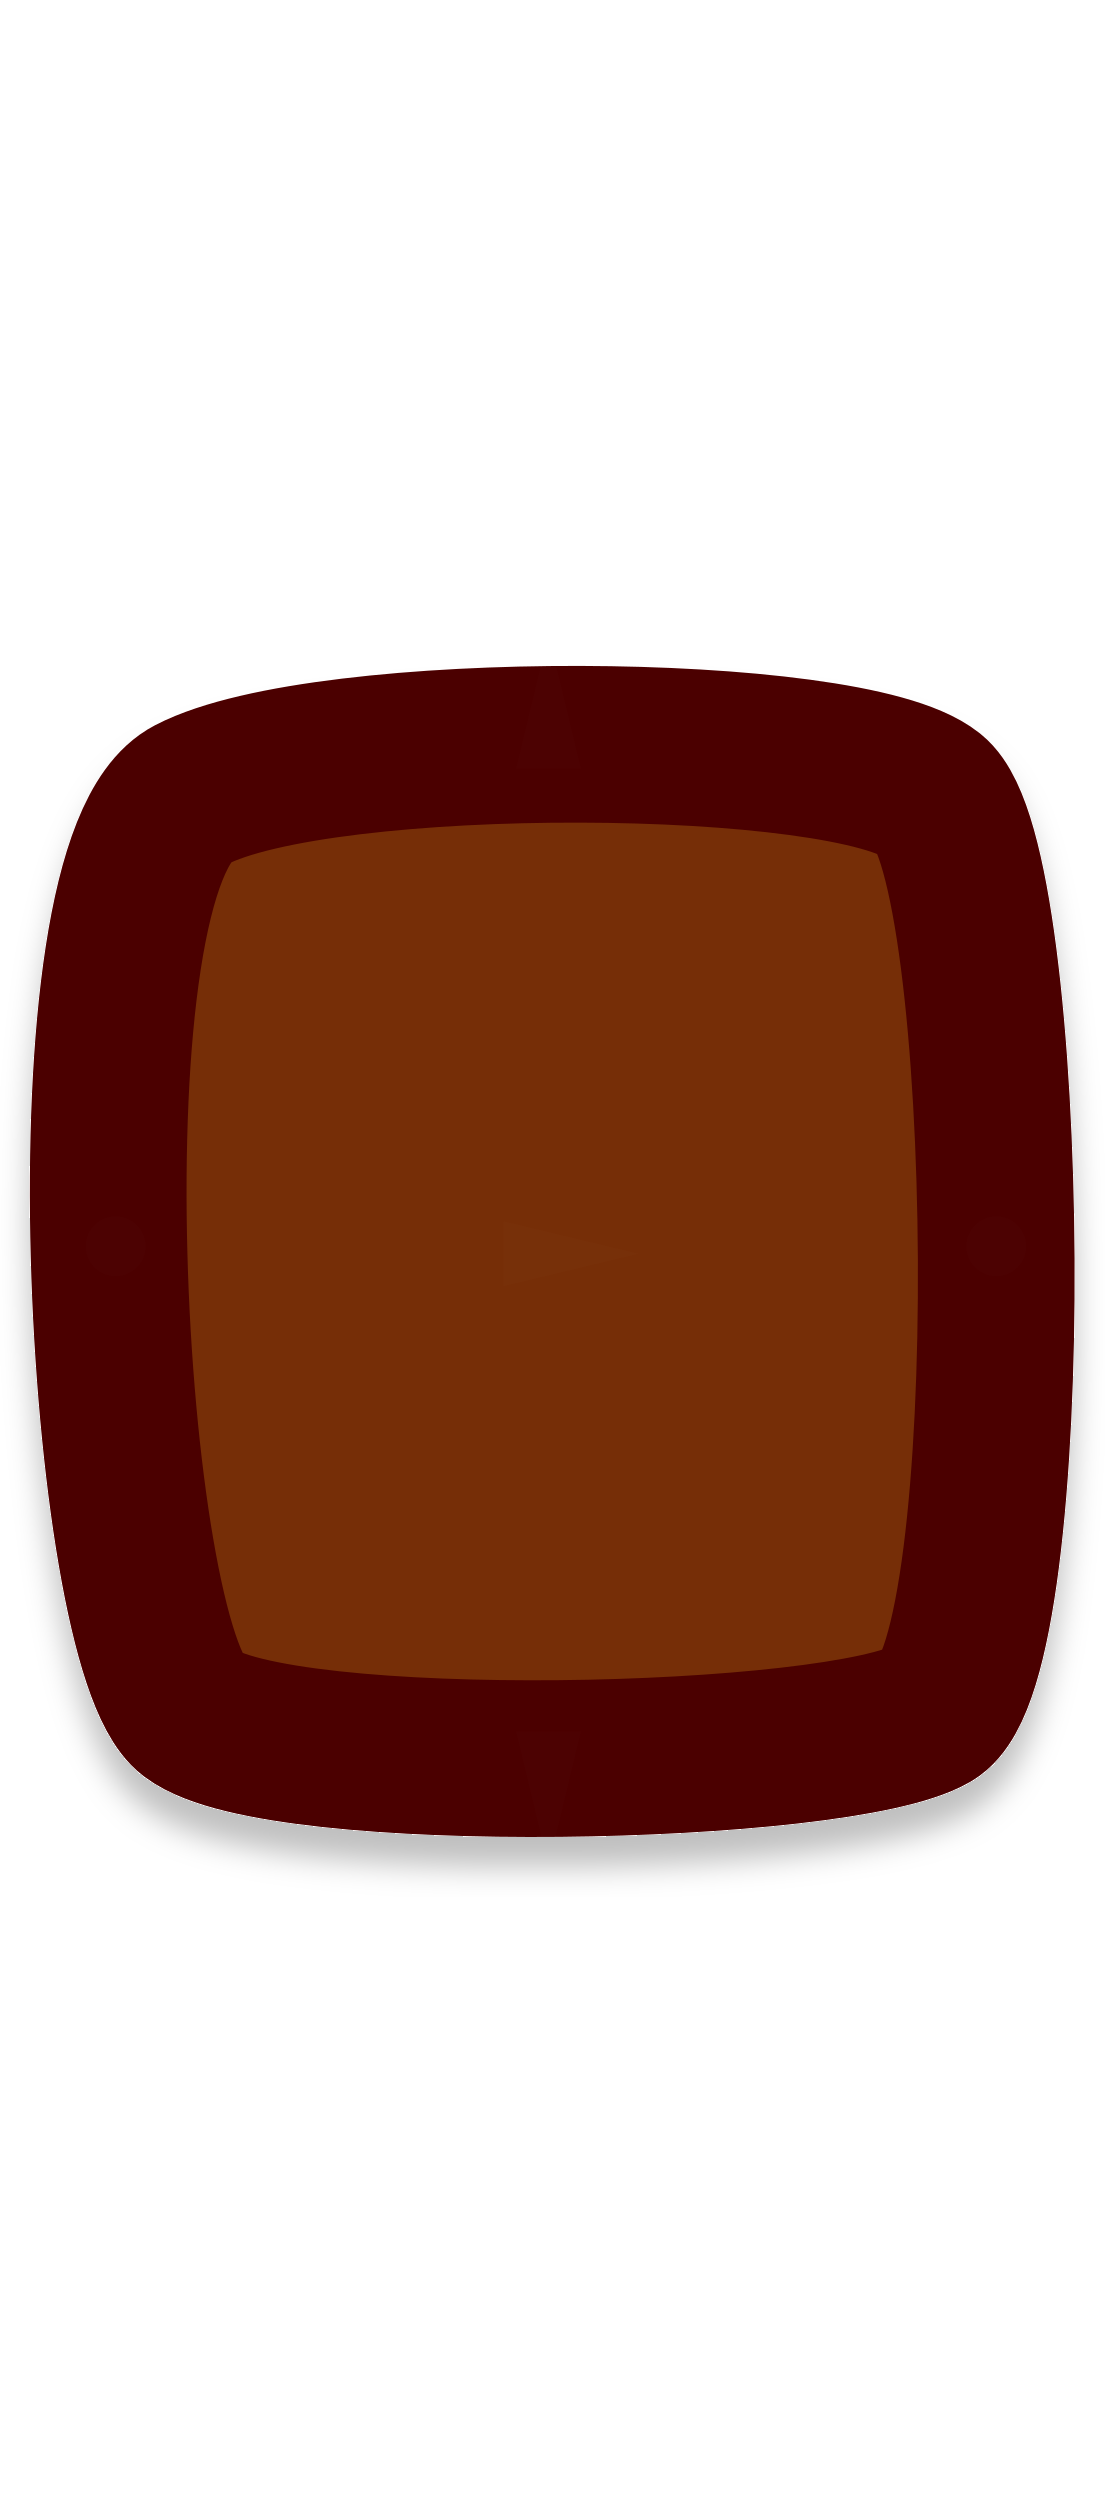
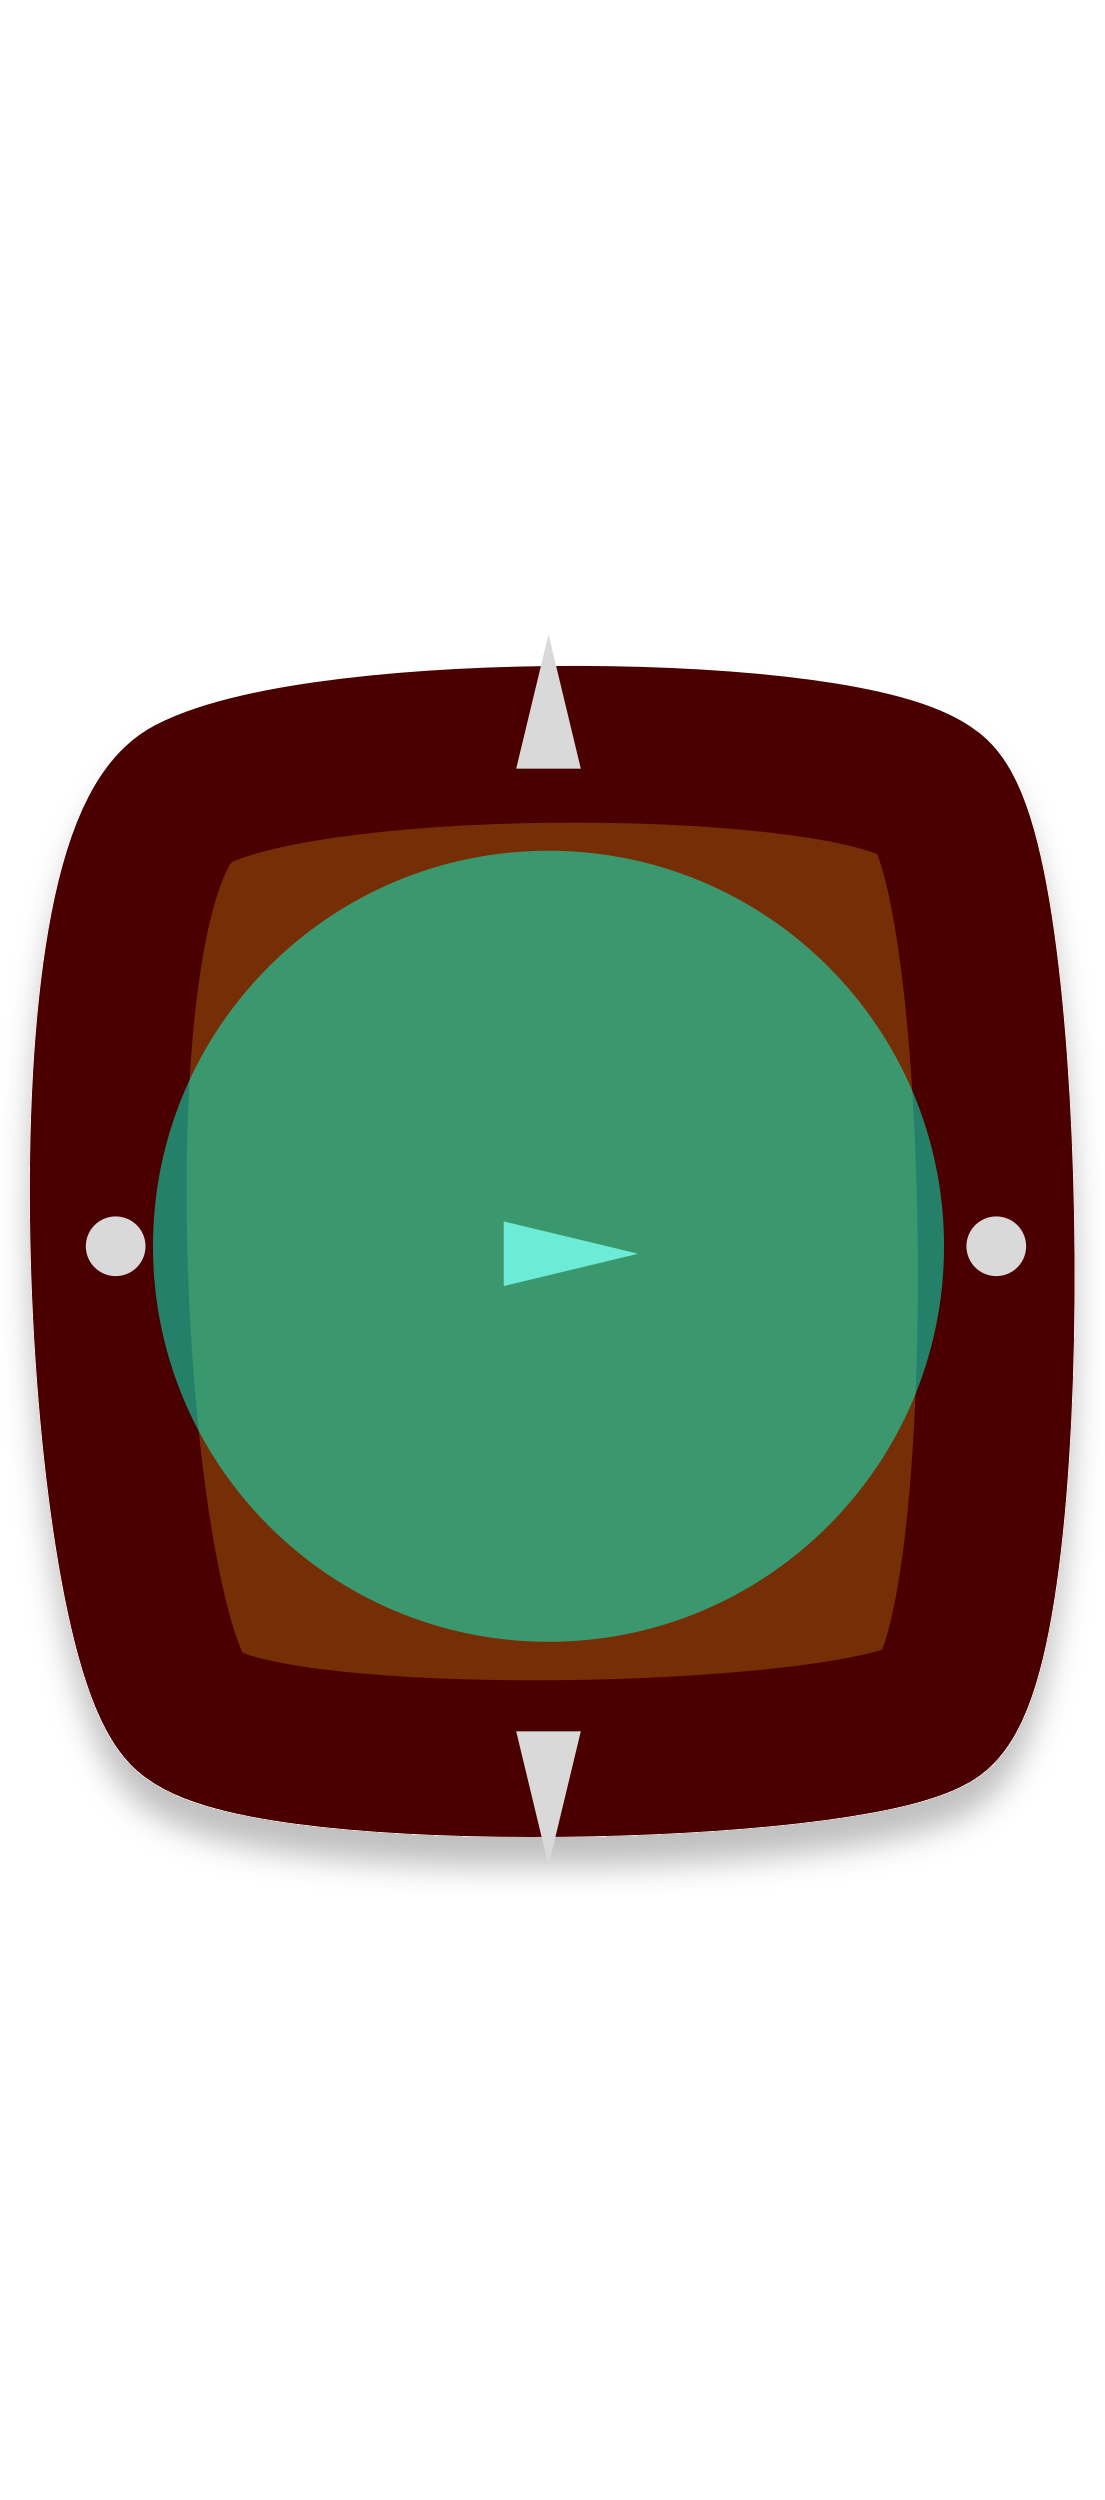
<svg xmlns="http://www.w3.org/2000/svg" width="148" height="335" viewBox="0 0 148 335" fill="none">
  <g id="centipede_body_big">
    <g id="Rectangle 1" filter="url(#filter0_d_78_1803)">
      <path d="M124.773 106.49C135.789 115.288 137.013 222.549 124.773 229.672C112.534 236.795 37.26 238.471 25.633 229.672C14.005 220.873 7.885 115.707 25.633 106.49C43.38 97.272 113.758 97.691 124.773 106.49Z" fill="#762E07" stroke-width="21" stroke="#4B0000" />
    </g>
    <g id="Group 33">
      <g id="thing">
-         <path id="_leg_left$" d="M73.5 85L77.83 103H69.17L73.5 85Z" fill="#D9D9D9" fill-opacity="0.01" />
+         <path id="_leg_left$" d="M73.5 85L77.83 103H69.17L73.5 85Z" fill="#D9D9D9" />
      </g>
    </g>
    <g id="Group 34">
      <g id="thing_2">
-         <path id="_leg_right$" d="M73.5 250L77.83 232H69.17L73.5 250Z" fill="#D9D9D9" fill-opacity="0.01" />
+         <path id="_leg_right$" d="M73.5 250L77.83 232H69.17L73.5 250Z" fill="#D9D9D9" />
      </g>
    </g>
    <g id="origin">
-       <circle id="_origin" cx="133.5" cy="167" r="4" fill="#D9D9D9" fill-opacity="0.01" />
+       <circle id="_origin" cx="133.5" cy="167" r="4" fill="#D9D9D9" />
    </g>
    <g id="asd">
-       <circle id="_follow" cx="15.5" cy="167" r="4" fill="#D9D9D9" fill-opacity="0.01" />
+       <circle id="_follow" cx="15.5" cy="167" r="4" fill="#D9D9D9" />
    </g>
    <g id="thing_3">
-       <path id="_turret$" d="M85.5 168L67.5 172.33L67.5 163.67L85.5 168Z" fill="#D9D9D9" fill-opacity="0.01" />
+       <path id="_turret$" d="M85.5 168L67.5 172.33L67.5 163.67L85.5 168Z" fill="#D9D9D9" />
+     </g>
+     <g id="collision">
+       <g id="collision_2">
+         <circle id="_collision$" cx="73.5" cy="167" r="53" fill="#00FFD5" fill-opacity="0.5" />
+       </g>
    </g>
  </g>
  <defs>
    <filter id="filter0_d_78_1803" x="0" y="89.232" width="148" height="164.927" filterUnits="userSpaceOnUse" color-interpolation-filters="sRGB">
      <feFlood flood-opacity="0" result="BackgroundImageFix" />
      <feColorMatrix in="SourceAlpha" type="matrix" values="0 0 0 0 0 0 0 0 0 0 0 0 0 0 0 0 0 0 127 0" result="hardAlpha" />
      <feOffset dy="4" />
      <feGaussianBlur stdDeviation="2" />
      <feComposite in2="hardAlpha" operator="out" />
      <feColorMatrix type="matrix" values="0 0 0 0 0 0 0 0 0 0 0 0 0 0 0 0 0 0 0.25 0" />
      <feBlend mode="normal" in2="BackgroundImageFix" result="effect1_dropShadow_78_1803" />
      <feBlend mode="normal" in="SourceGraphic" in2="effect1_dropShadow_78_1803" result="shape" />
    </filter>
  </defs>
</svg>
